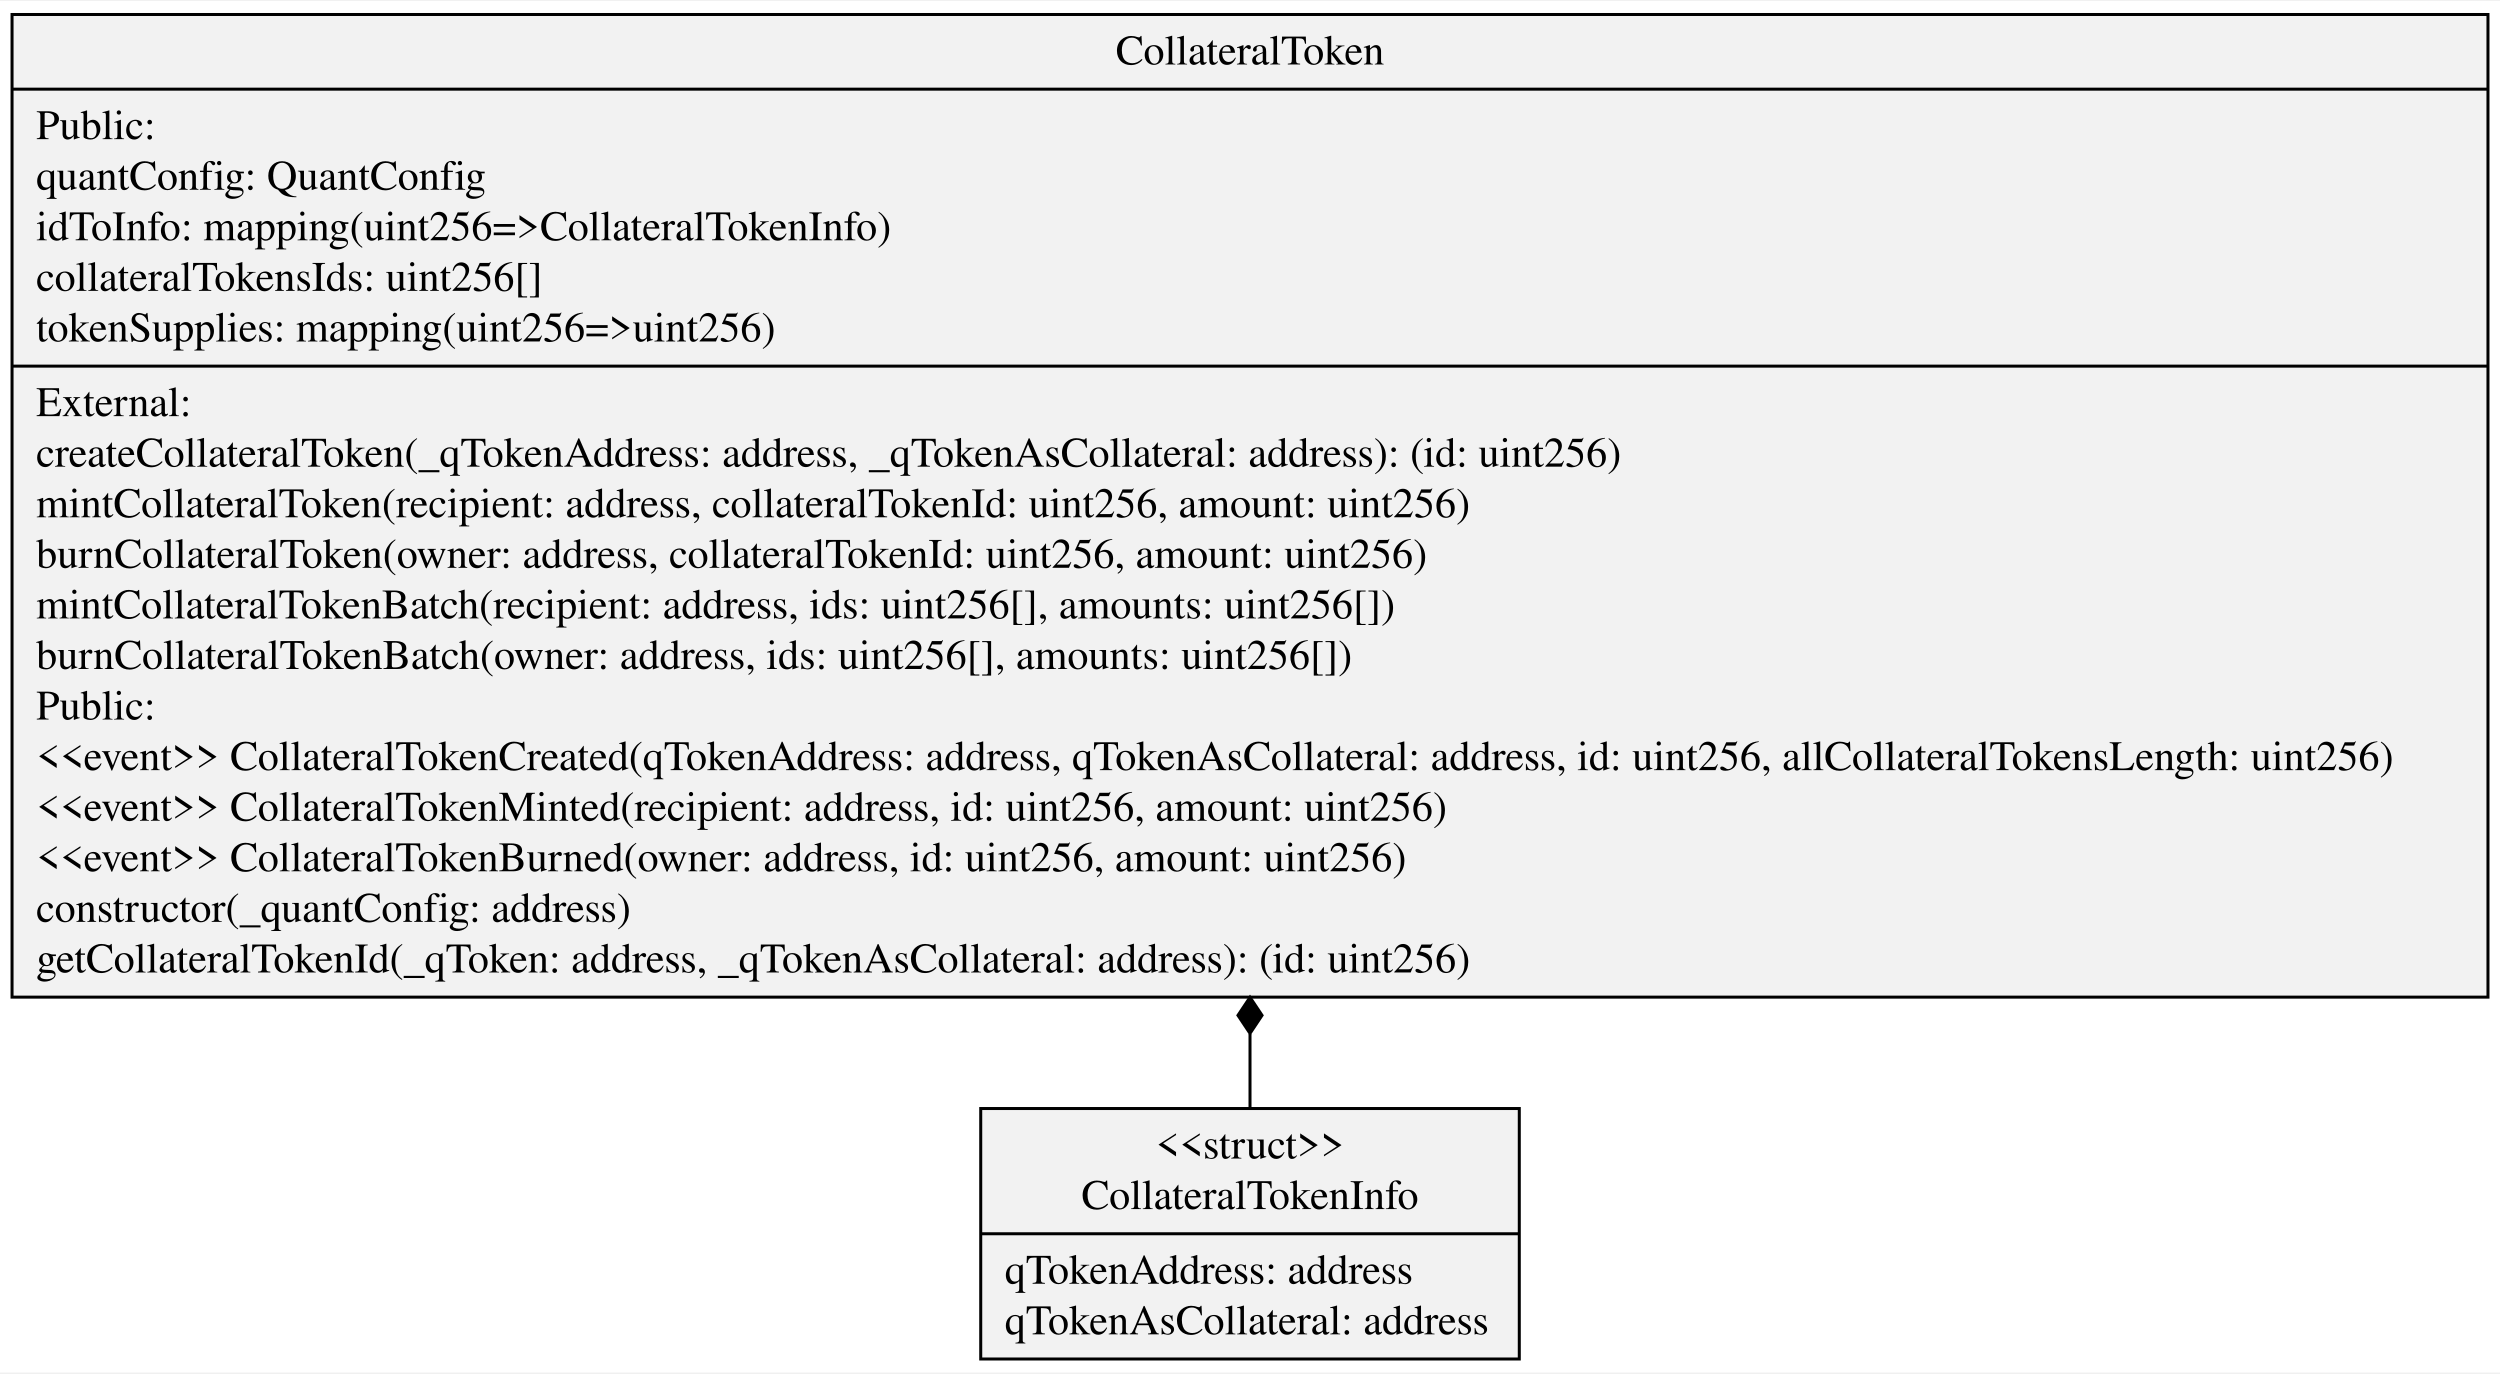
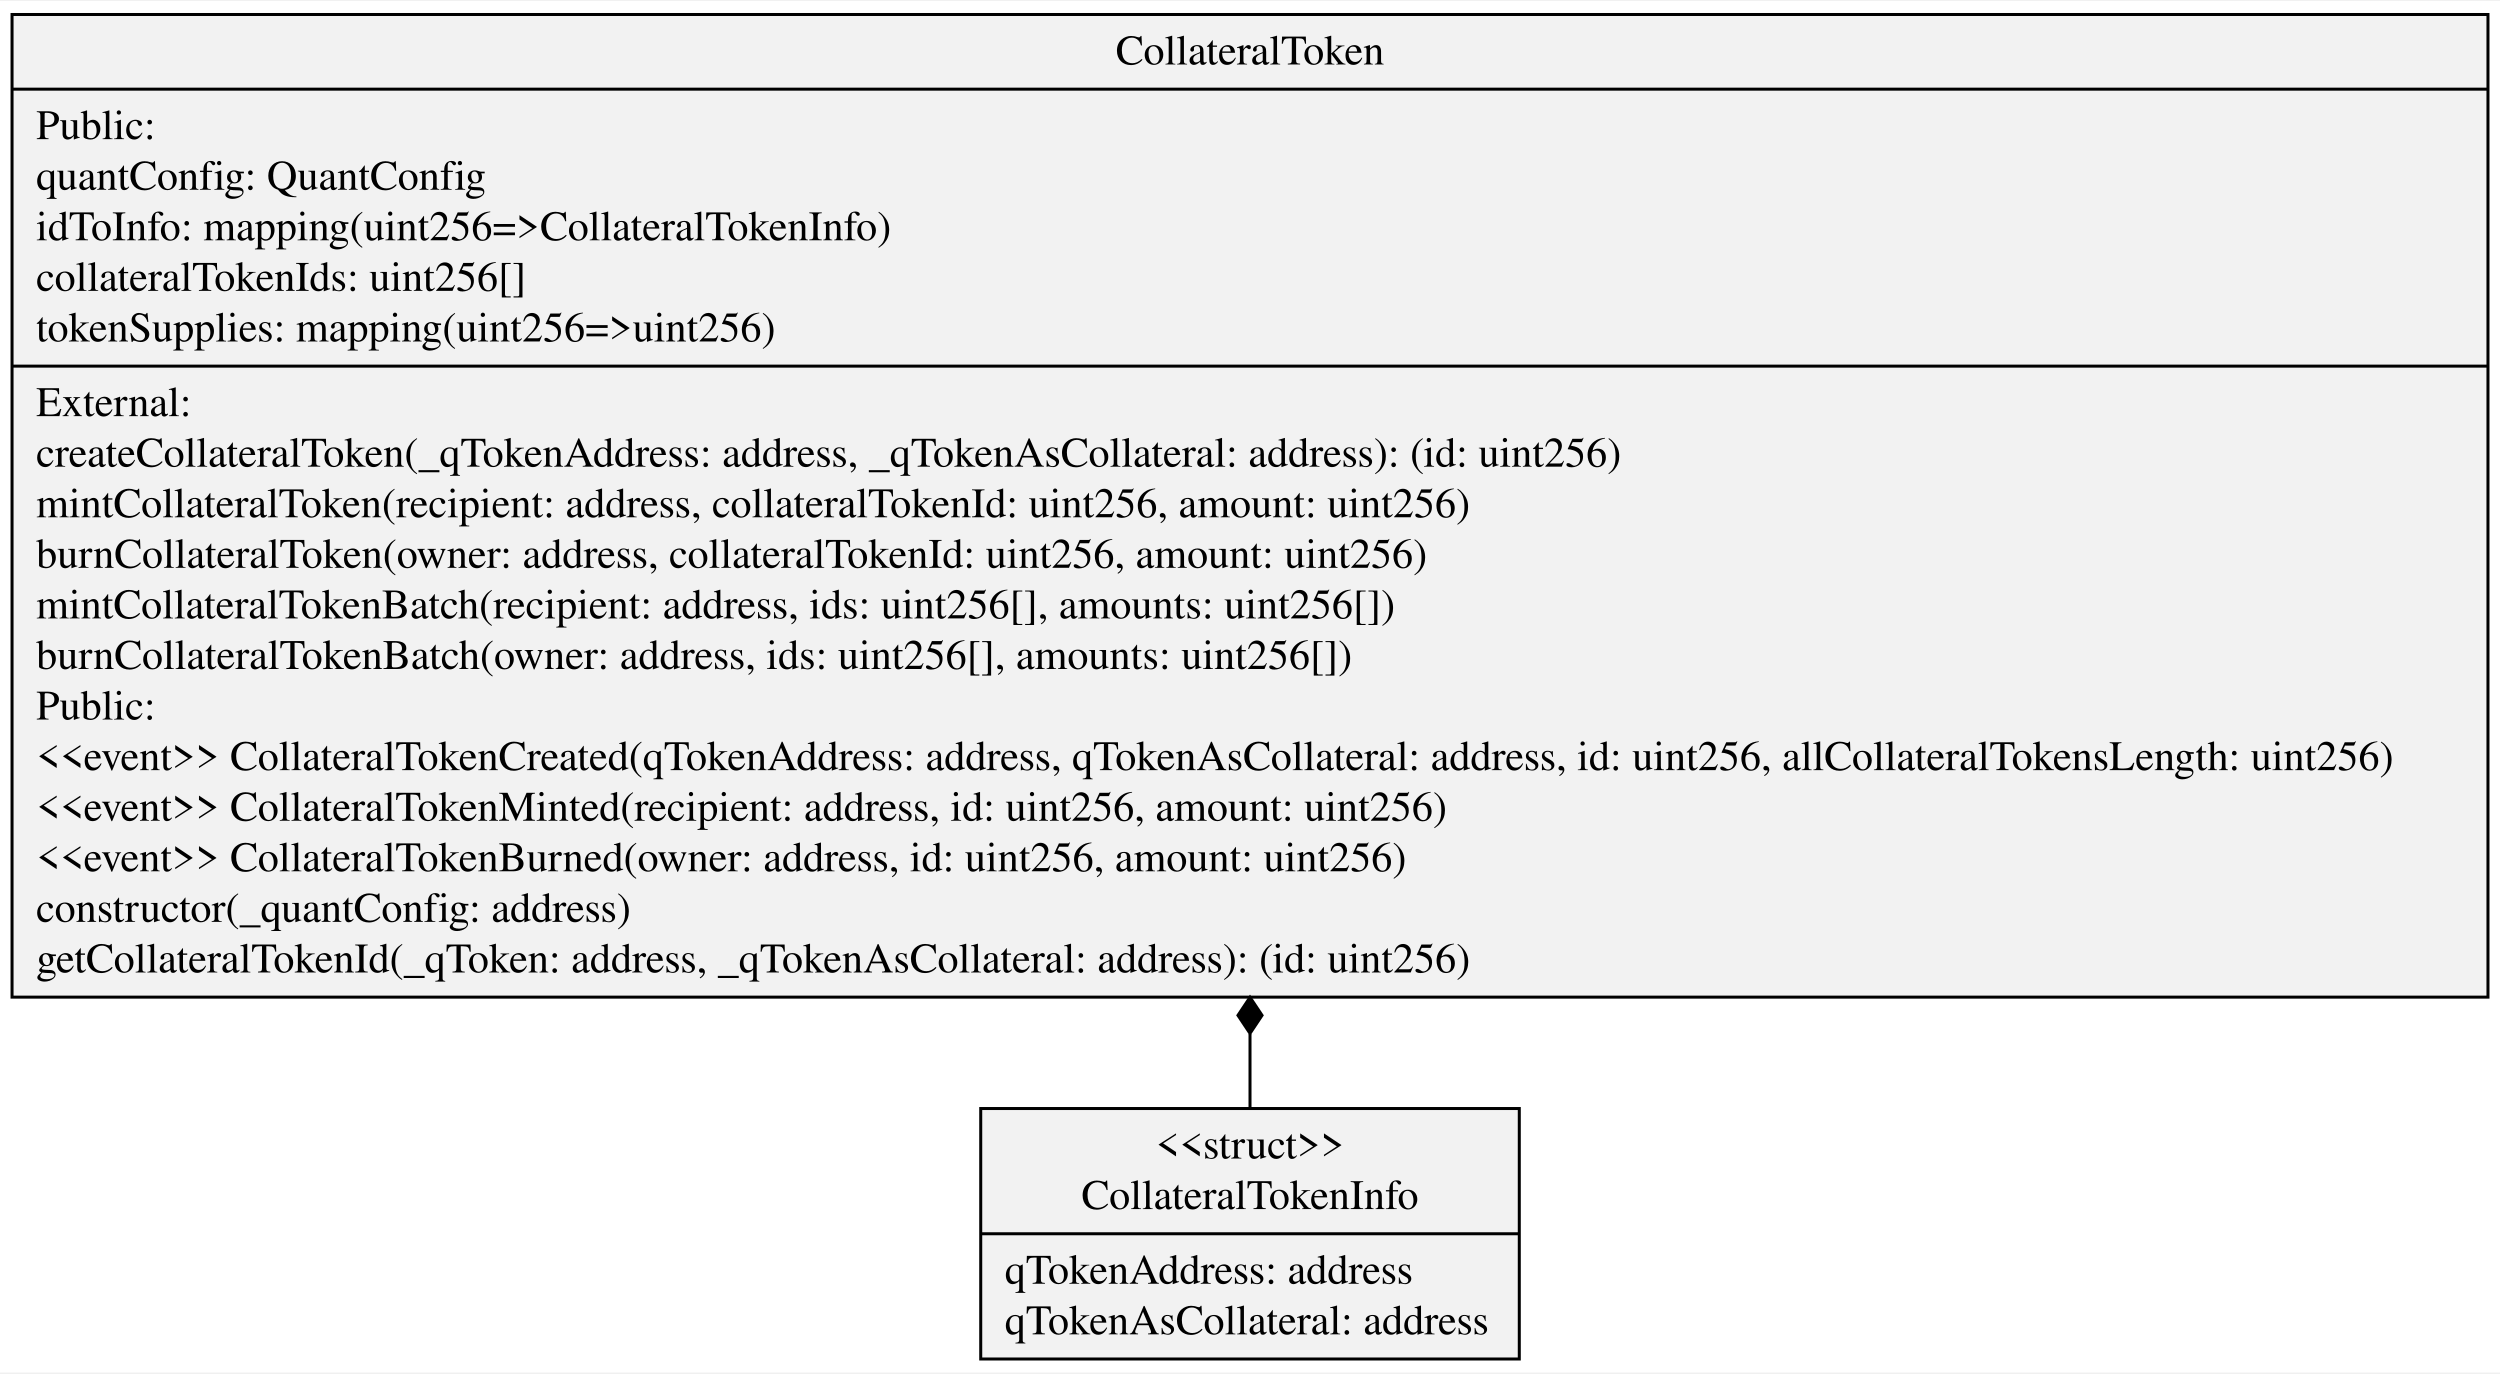
<svg xmlns="http://www.w3.org/2000/svg" width="830pt" height="456pt" viewBox="0.00 0.00 830.42 455.60">
  <g id="graph0" class="graph" transform="scale(1 1) rotate(0) translate(4 451.6)">
    <polygon fill="#ffffff" stroke="transparent" points="-4,4 -4,-451.6 826.424,-451.6 826.424,4 -4,4" />
    <g id="node1" class="node">
      <polygon fill="#f2f2f2" stroke="#000000" points="0,-120.7 0,-447.1 822.424,-447.1 822.424,-120.7 0,-120.7" />
      <text text-anchor="middle" x="411.212" y="-430.5" font-family="Times,serif" font-size="14.00" fill="#000000">CollateralToken</text>
      <polyline fill="none" stroke="#000000" points="0,-422.3 822.424,-422.3 " />
      <text text-anchor="start" x="8" y="-405.7" font-family="Times,serif" font-size="14.00" fill="#000000">Public:</text>
      <text text-anchor="start" x="8" y="-388.9" font-family="Times,serif" font-size="14.00" fill="#000000">   quantConfig: QuantConfig</text>
      <text text-anchor="start" x="8" y="-372.1" font-family="Times,serif" font-size="14.00" fill="#000000">   idToInfo: mapping(uint256=&gt;CollateralTokenInfo)</text>
-       <text text-anchor="start" x="8" y="-355.3" font-family="Times,serif" font-size="14.00" fill="#000000">   collateralTokensIds: uint256[]</text>
+       <text text-anchor="start" x="8" y="-355.3" font-family="Times,serif" font-size="14.00" fill="#000000">   collateralTokenIds: uint256[]</text>
      <text text-anchor="start" x="8" y="-338.5" font-family="Times,serif" font-size="14.00" fill="#000000">   tokenSupplies: mapping(uint256=&gt;uint256)</text>
      <polyline fill="none" stroke="#000000" points="0,-330.3 822.424,-330.3 " />
      <text text-anchor="start" x="8" y="-313.7" font-family="Times,serif" font-size="14.00" fill="#000000">External:</text>
      <text text-anchor="start" x="8" y="-296.9" font-family="Times,serif" font-size="14.00" fill="#000000">    createCollateralToken(_qTokenAddress: address, _qTokenAsCollateral: address): (id: uint256)</text>
      <text text-anchor="start" x="8" y="-280.1" font-family="Times,serif" font-size="14.00" fill="#000000">    mintCollateralToken(recipient: address, collateralTokenId: uint256, amount: uint256)</text>
      <text text-anchor="start" x="8" y="-263.3" font-family="Times,serif" font-size="14.00" fill="#000000">    burnCollateralToken(owner: address, collateralTokenId: uint256, amount: uint256)</text>
      <text text-anchor="start" x="8" y="-246.5" font-family="Times,serif" font-size="14.00" fill="#000000">    mintCollateralTokenBatch(recipient: address, ids: uint256[], amounts: uint256[])</text>
      <text text-anchor="start" x="8" y="-229.7" font-family="Times,serif" font-size="14.00" fill="#000000">    burnCollateralTokenBatch(owner: address, ids: uint256[], amounts: uint256[])</text>
      <text text-anchor="start" x="8" y="-212.9" font-family="Times,serif" font-size="14.00" fill="#000000">Public:</text>
      <text text-anchor="start" x="8" y="-196.1" font-family="Times,serif" font-size="14.00" fill="#000000">    &lt;&lt;event&gt;&gt; CollateralTokenCreated(qTokenAddress: address, qTokenAsCollateral: address, id: uint256, allCollateralTokensLength: uint256)</text>
      <text text-anchor="start" x="8" y="-179.3" font-family="Times,serif" font-size="14.00" fill="#000000">    &lt;&lt;event&gt;&gt; CollateralTokenMinted(recipient: address, id: uint256, amount: uint256)</text>
      <text text-anchor="start" x="8" y="-162.5" font-family="Times,serif" font-size="14.00" fill="#000000">    &lt;&lt;event&gt;&gt; CollateralTokenBurned(owner: address, id: uint256, amount: uint256)</text>
      <text text-anchor="start" x="8" y="-145.7" font-family="Times,serif" font-size="14.00" fill="#000000">    constructor(_quantConfig: address)</text>
      <text text-anchor="start" x="8" y="-128.9" font-family="Times,serif" font-size="14.00" fill="#000000">    getCollateralTokenId(_qToken: address, _qTokenAsCollateral: address): (id: uint256)</text>
    </g>
    <g id="node2" class="node">
      <polygon fill="#f2f2f2" stroke="#000000" points="321.766,-.5 321.766,-83.7 500.658,-83.7 500.658,-.5 321.766,-.5" />
      <text text-anchor="middle" x="411.212" y="-67.1" font-family="Times,serif" font-size="14.00" fill="#000000">&lt;&lt;struct&gt;&gt;</text>
      <text text-anchor="middle" x="411.212" y="-50.3" font-family="Times,serif" font-size="14.00" fill="#000000">CollateralTokenInfo</text>
      <polyline fill="none" stroke="#000000" points="321.766,-42.1 500.658,-42.1 " />
      <text text-anchor="start" x="329.766" y="-25.5" font-family="Times,serif" font-size="14.00" fill="#000000">qTokenAddress: address</text>
      <text text-anchor="start" x="329.766" y="-8.7" font-family="Times,serif" font-size="14.00" fill="#000000">qTokenAsCollateral: address</text>
    </g>
    <g id="edge1" class="edge">
      <path fill="none" stroke="#000000" d="M411.212,-83.942C411.212,-91.469 411.212,-99.725 411.212,-108.461" />
      <polygon fill="#000000" stroke="#000000" points="411.212,-108.648 415.212,-114.648 411.212,-120.648 407.212,-114.648 411.212,-108.648" />
    </g>
  </g>
</svg>
